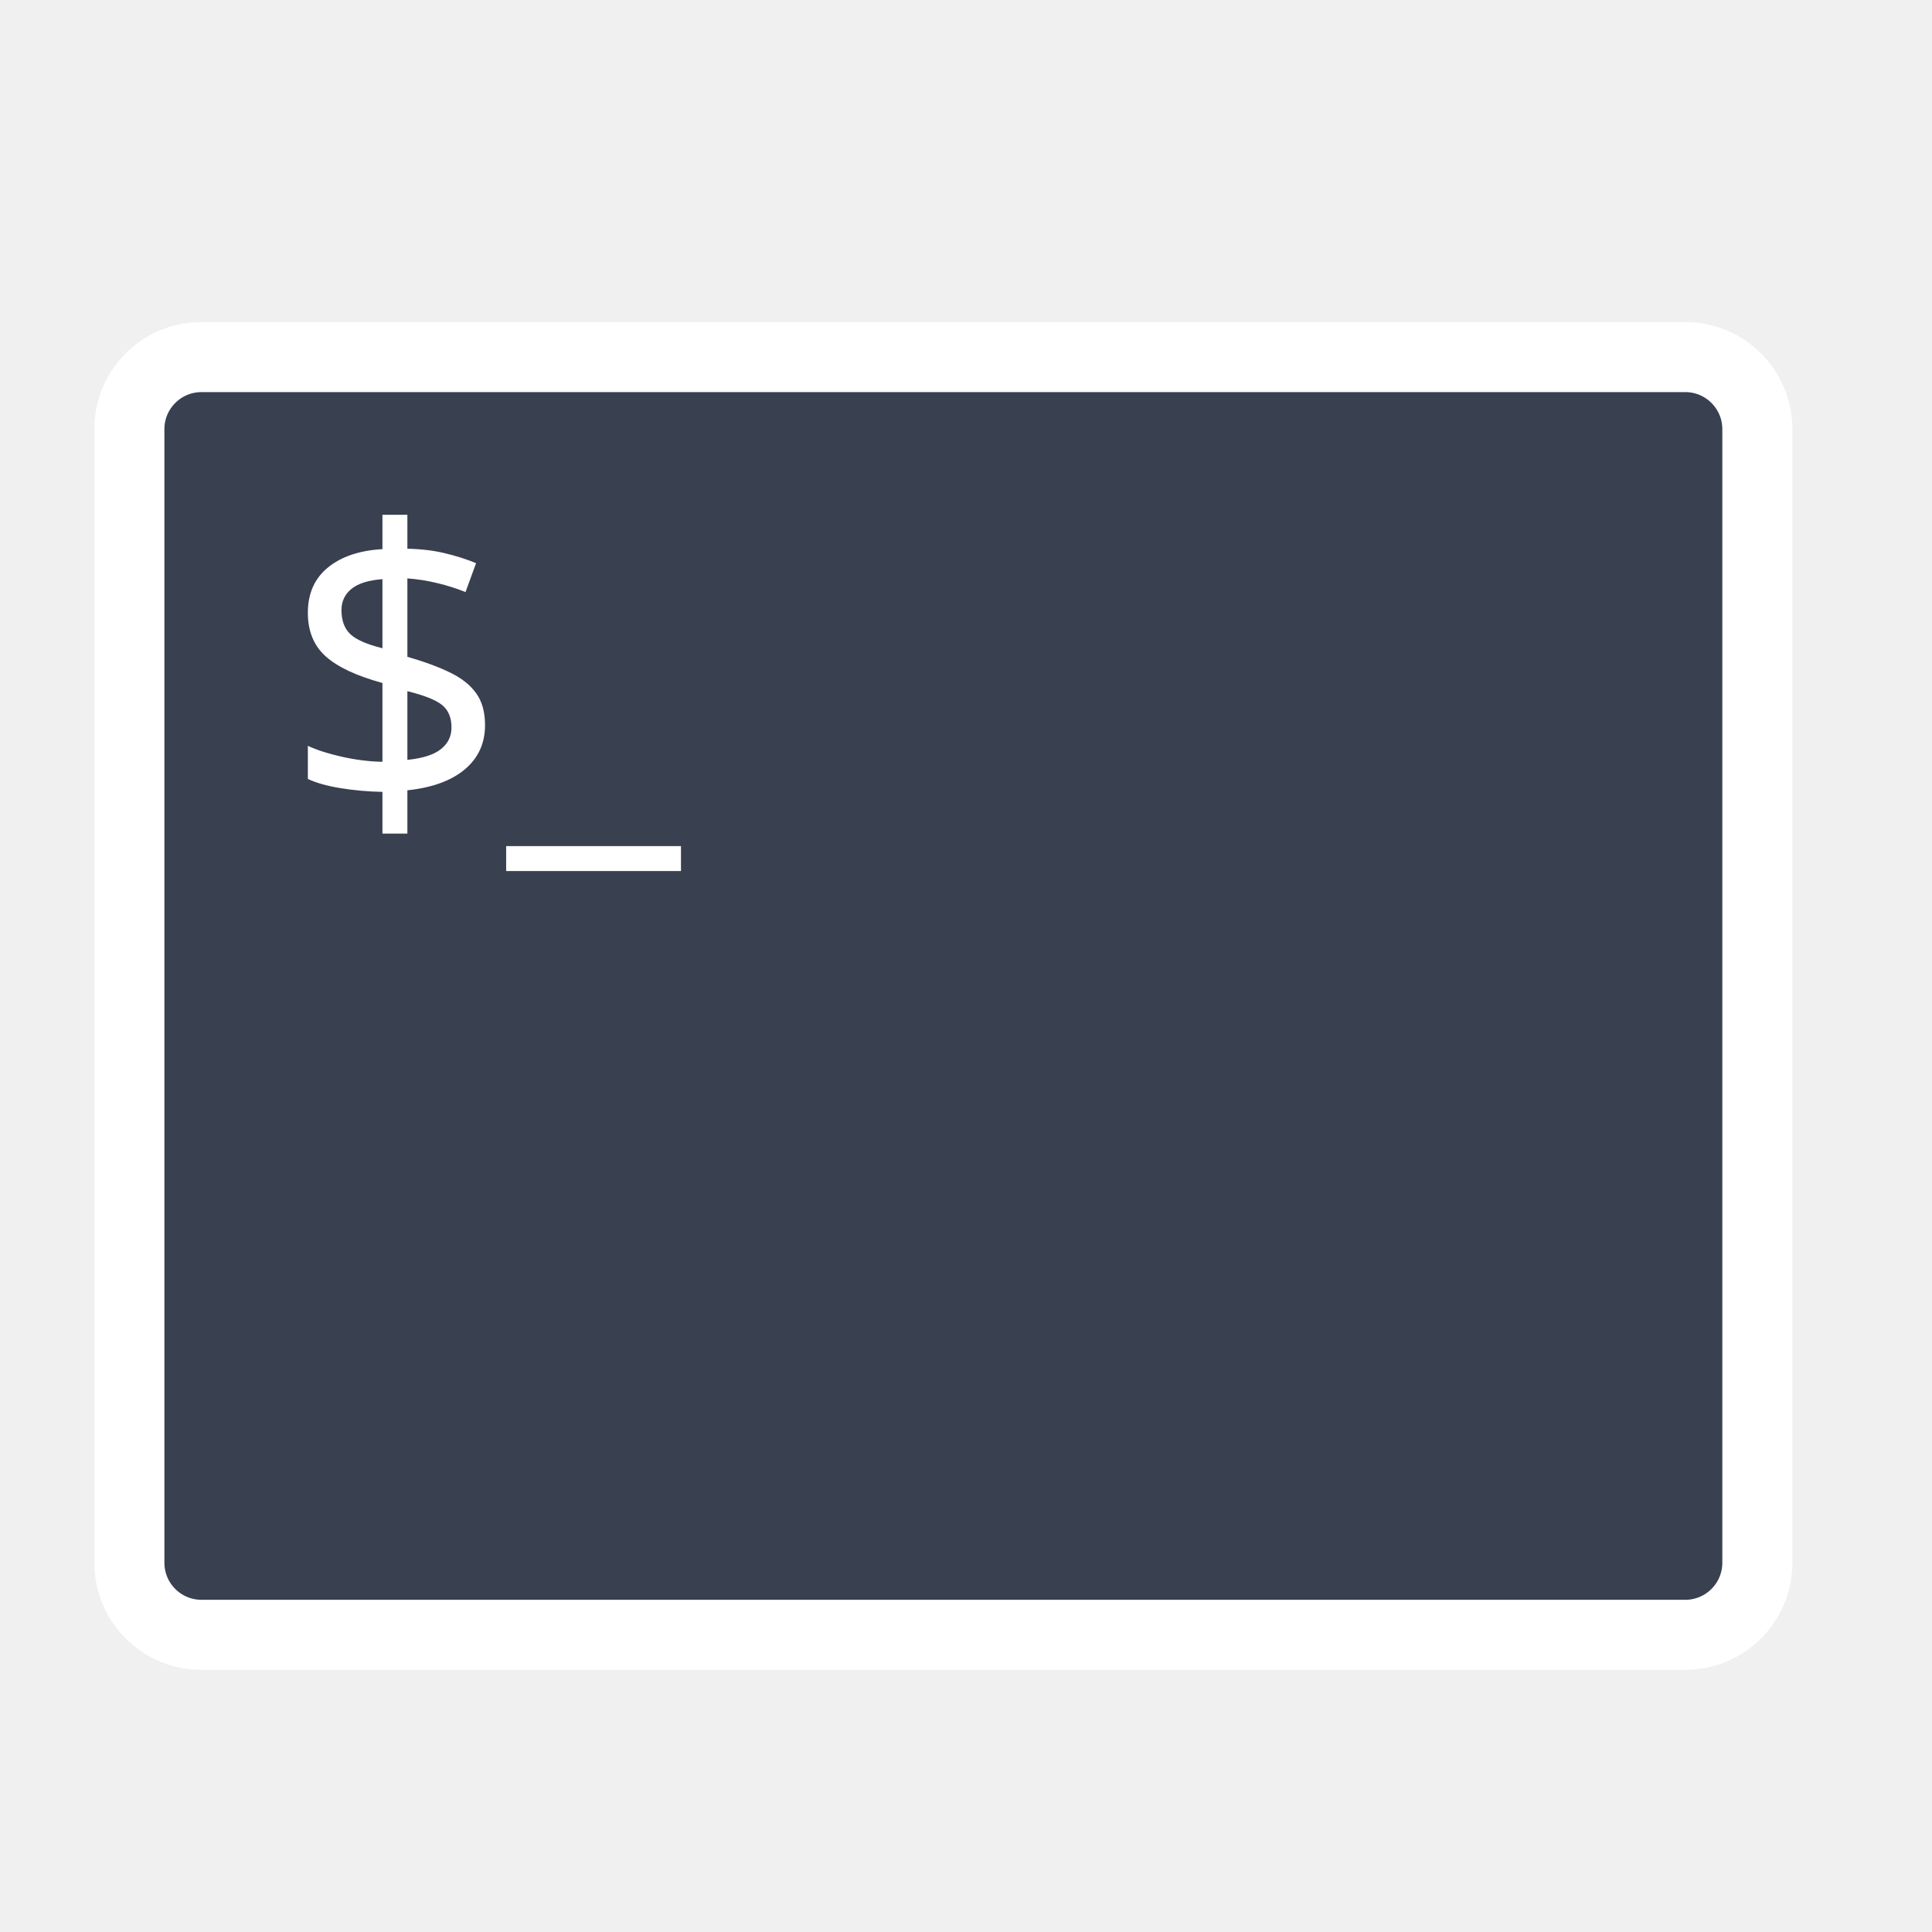
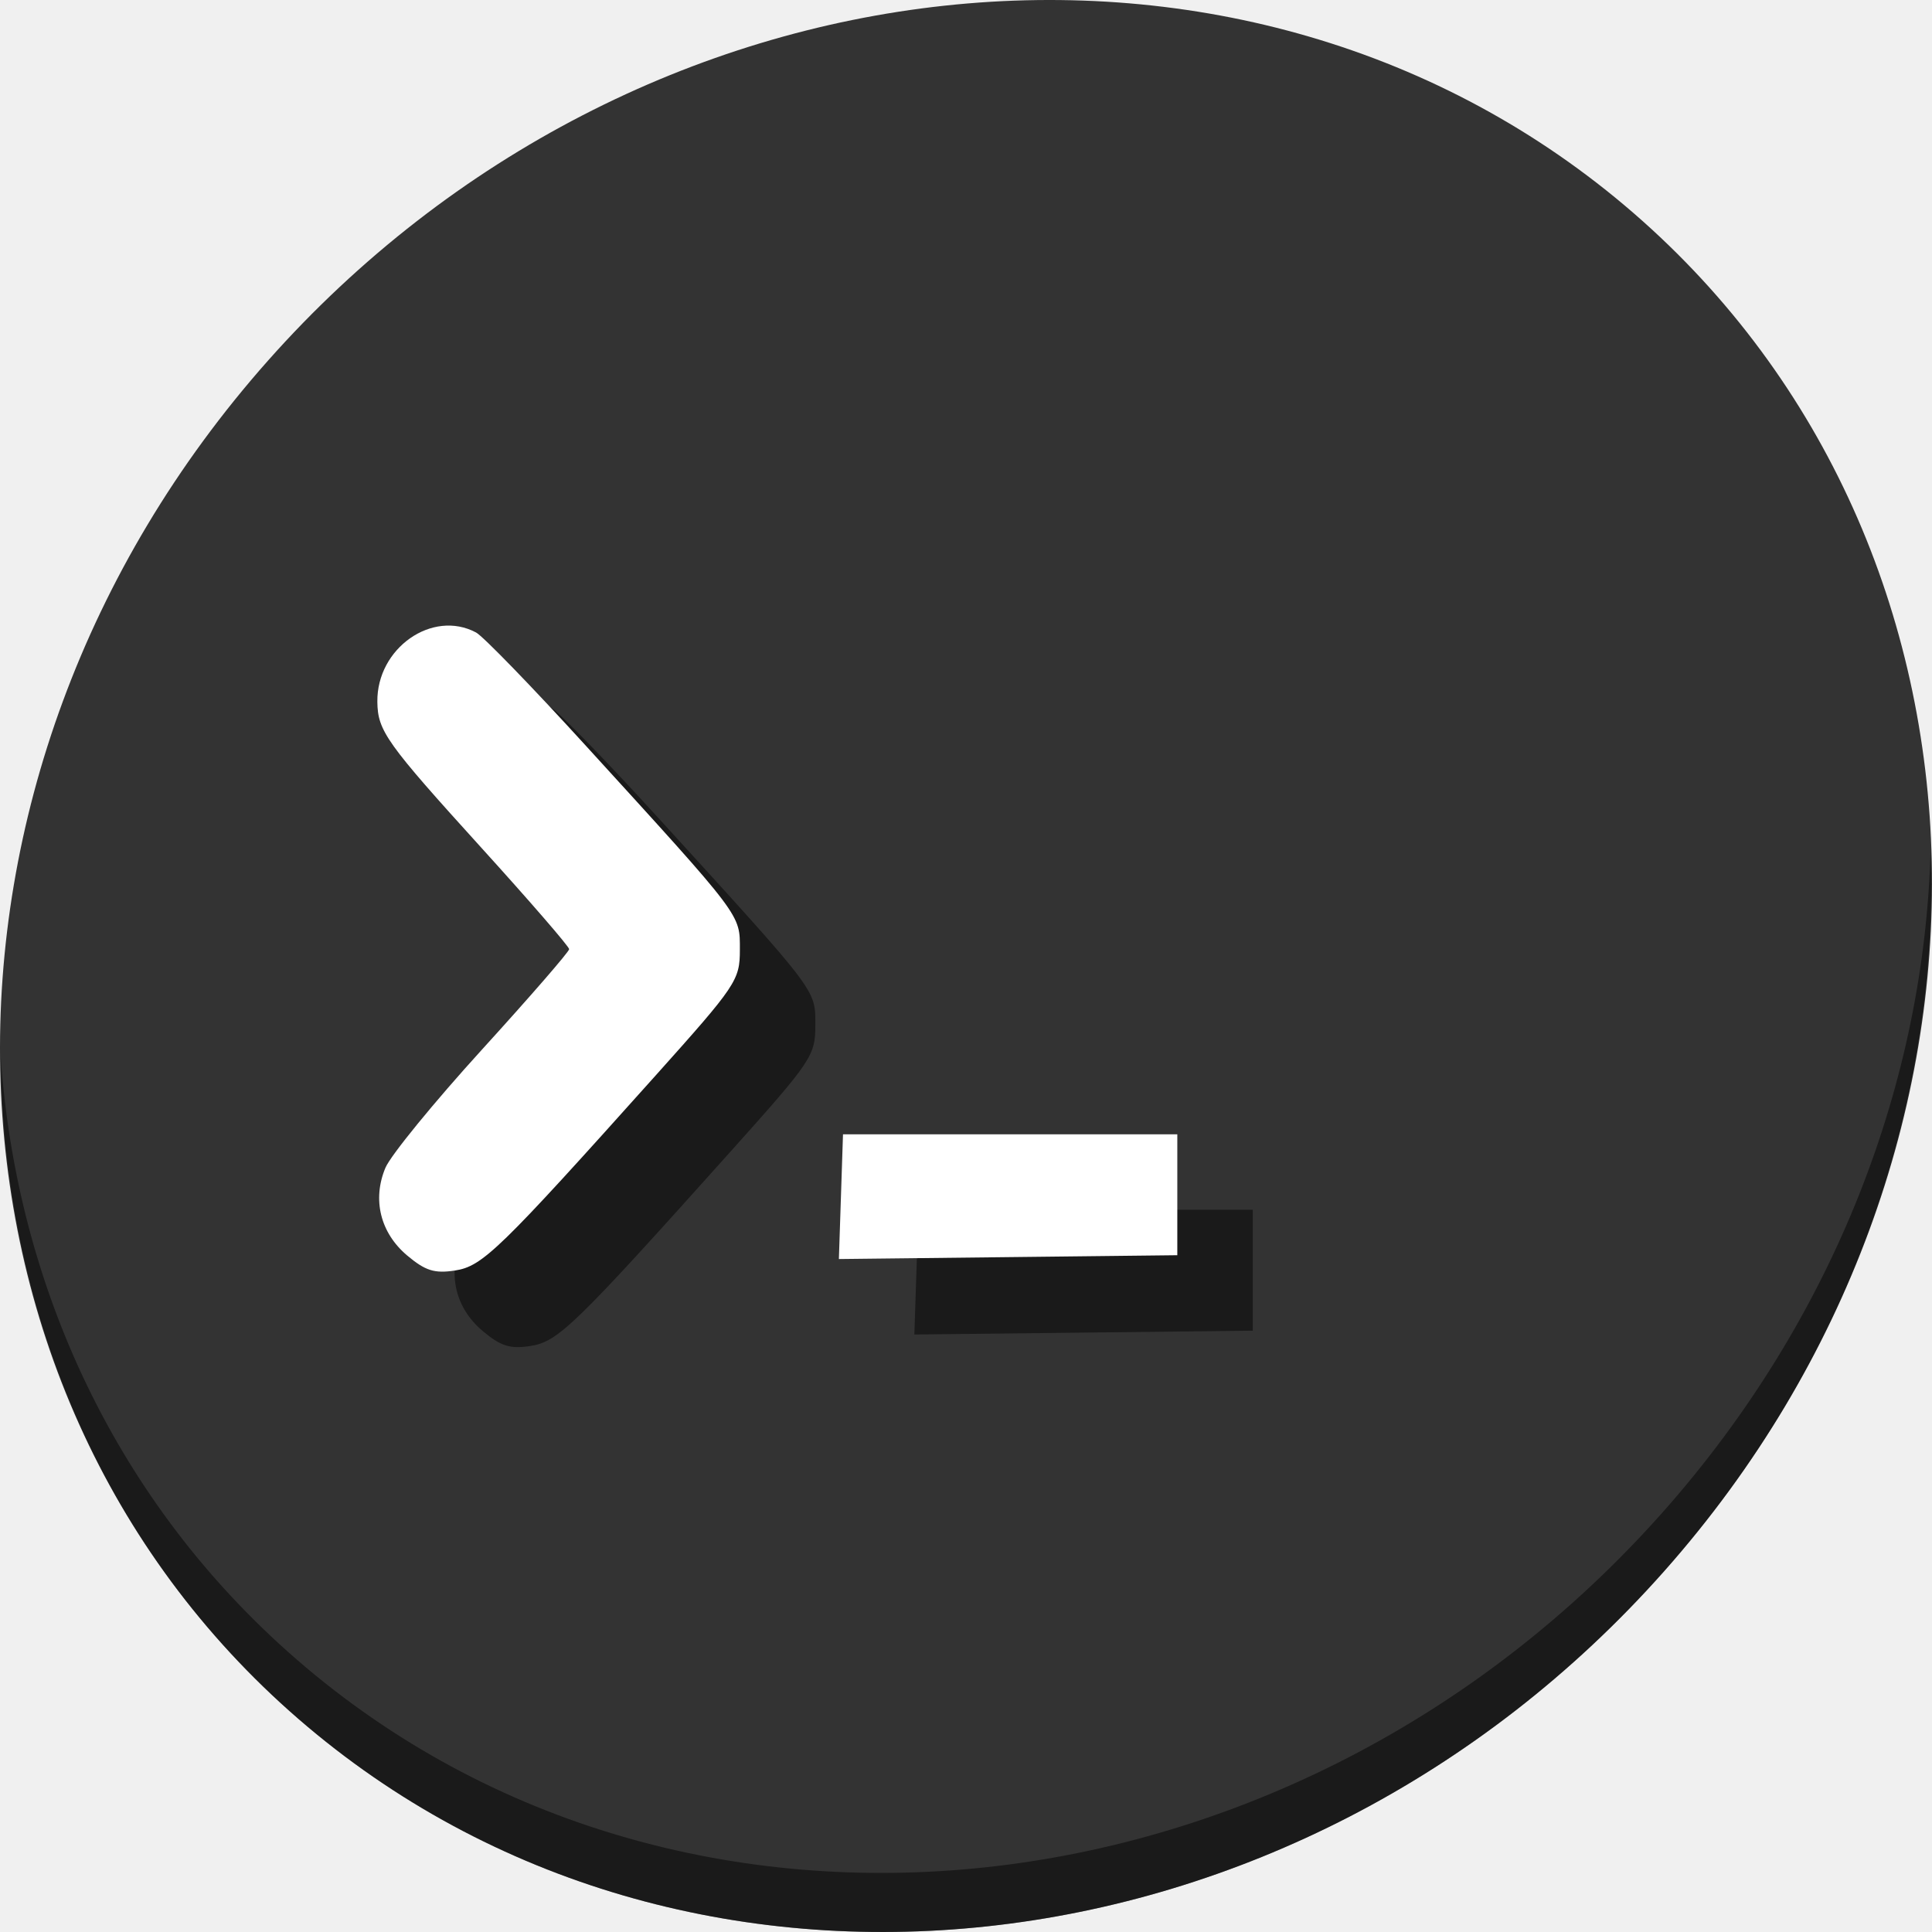
<svg xmlns="http://www.w3.org/2000/svg" xmlns:ns1="http://www.openswatchbook.org/uri/2009/osb" width="512" height="512" id="svg2985" version="1.1" viewBox="0 0 512 512">
  <defs id="defs2987">
    <linearGradient id="linearGradient5207" ns1:paint="solid">
      <stop style="stop-color:#000015;stop-opacity:1;" offset="0" id="stop5209" />
    </linearGradient>
  </defs>
  <g id="layer1" transform="translate(0,448)">
-     <rect style="fill:#394050;fill-opacity:1;fill-rule:evenodd;stroke:#ffffff;stroke-width:18.567;stroke-linecap:butt;stroke-linejoin:round;stroke-miterlimit:4;stroke-opacity:1;stroke-dasharray:none" id="rect2993" width="431.433" height="338.617" x="34.284" y="-353.371" ry="19.107" />
-     <text xml:space="preserve" style="font-style:normal;font-variant:normal;font-weight:normal;font-stretch:normal;font-size:103.426px;line-height:125%;font-family:'Ubuntu Mono';-inkscape-font-specification:'Ubuntu Mono, Normal';text-align:start;letter-spacing:0px;word-spacing:0px;writing-mode:lr-tb;text-anchor:start;fill:#ffffff;fill-opacity:1;stroke:#ffffff;stroke-width:0;stroke-miterlimit:4;stroke-dasharray:none;stroke-opacity:1" x="75.181" y="-233.083" id="text5213">
-       <tspan id="tspan4147" x="75.181" y="-233.083" style="stroke-width:0">$_</tspan>
-     </text>
+     <g id="g843">
+       <g style="fill:#333333;fill-opacity:1" id="g29" transform="matrix(8.044786,6.972729,-7.691882,8.675045,247.5303,-567.5466)">
+         <path id="path27" d="M 24,1 C 36.703,1 47,11.297 47,24 47,36.703 36.703,47 24,47 11.297,47 1,36.703 1,24 1,11.297 11.297,1 24,1 Z" style="fill:#333333;fill-opacity:1" />
+       </g>
+       <path style="opacity:1;fill:#000000;fill-opacity:0.49;stroke-width:11.11" d="m 511.636,-223.096 c -1.551,61.312 -25.161,124.155 -70.966,175.814 C 342.959,62.917 180.919,80.446 78.726,-8.129 30.827,-49.644 4.497,-107.077 0.194,-167.771 0.799,-101.415 27.117,-37.518 79.079,7.519 181.272,96.094 343.32,78.556 441.022,-31.634 490.727,-87.692 514.027,-156.925 511.636,-223.096 Z" id="path51" />
+       <path style="fill:#000000;fill-opacity:0.49;stroke-width:1.885" d="m 127.906,-95.282 c -7.111,-5.984 -9.301,-14.822 -5.76,-23.252 1.376,-3.276 12.893,-17.374 25.593,-31.329 12.7,-13.954 23.092,-25.924 23.092,-26.6 0,-0.675 -10.391,-12.682 -23.092,-26.682 -25.401,-28 -27.64,-31.137 -27.737,-38.865 -0.179,-14.21 14.578,-24.571 26.165,-18.37 1.85,0.99 14.808,14.35 28.796,29.689 42.081,46.146 41.109,44.859 41.109,54.406 0,8.044 -0.899,9.384 -22.364,33.345 -41.486,46.309 -45.81,50.511 -53.141,51.639 -5.41,0.833 -7.851,0.065 -12.66,-3.981 z m 114.953,-15.591 0.545,-16.528 h 44.298 44.298 v 16.023 16.023 l -44.843,0.506 -44.843,0.506 z" id="path920" />
+       <path id="path908" d="m 107.906,-115.282 c -7.111,-5.984 -9.301,-14.822 -5.76,-23.252 1.376,-3.276 12.893,-17.374 25.593,-31.328 12.7,-13.955 23.092,-25.925 23.092,-26.6 0,-0.675 -10.391,-12.682 -23.092,-26.682 -25.401,-28 -27.64,-31.137 -27.737,-38.865 -0.179,-14.21 14.578,-24.571 26.165,-18.37 1.85,0.99 14.808,14.35 28.796,29.689 42.081,46.146 41.109,44.859 41.109,54.406 0,8.044 -0.899,9.384 -22.364,33.345 -41.486,46.309 -45.81,50.511 -53.141,51.639 -5.41,0.833 -7.851,0.065 -12.66,-3.981 z m 114.953,-15.591 0.545,-16.528 h 44.298 44.298 v 16.023 16.023 l -44.843,0.506 -44.843,0.506 z" style="fill:#ffffff;stroke-width:1.885" />
+     </g>
  </g>
</svg>
